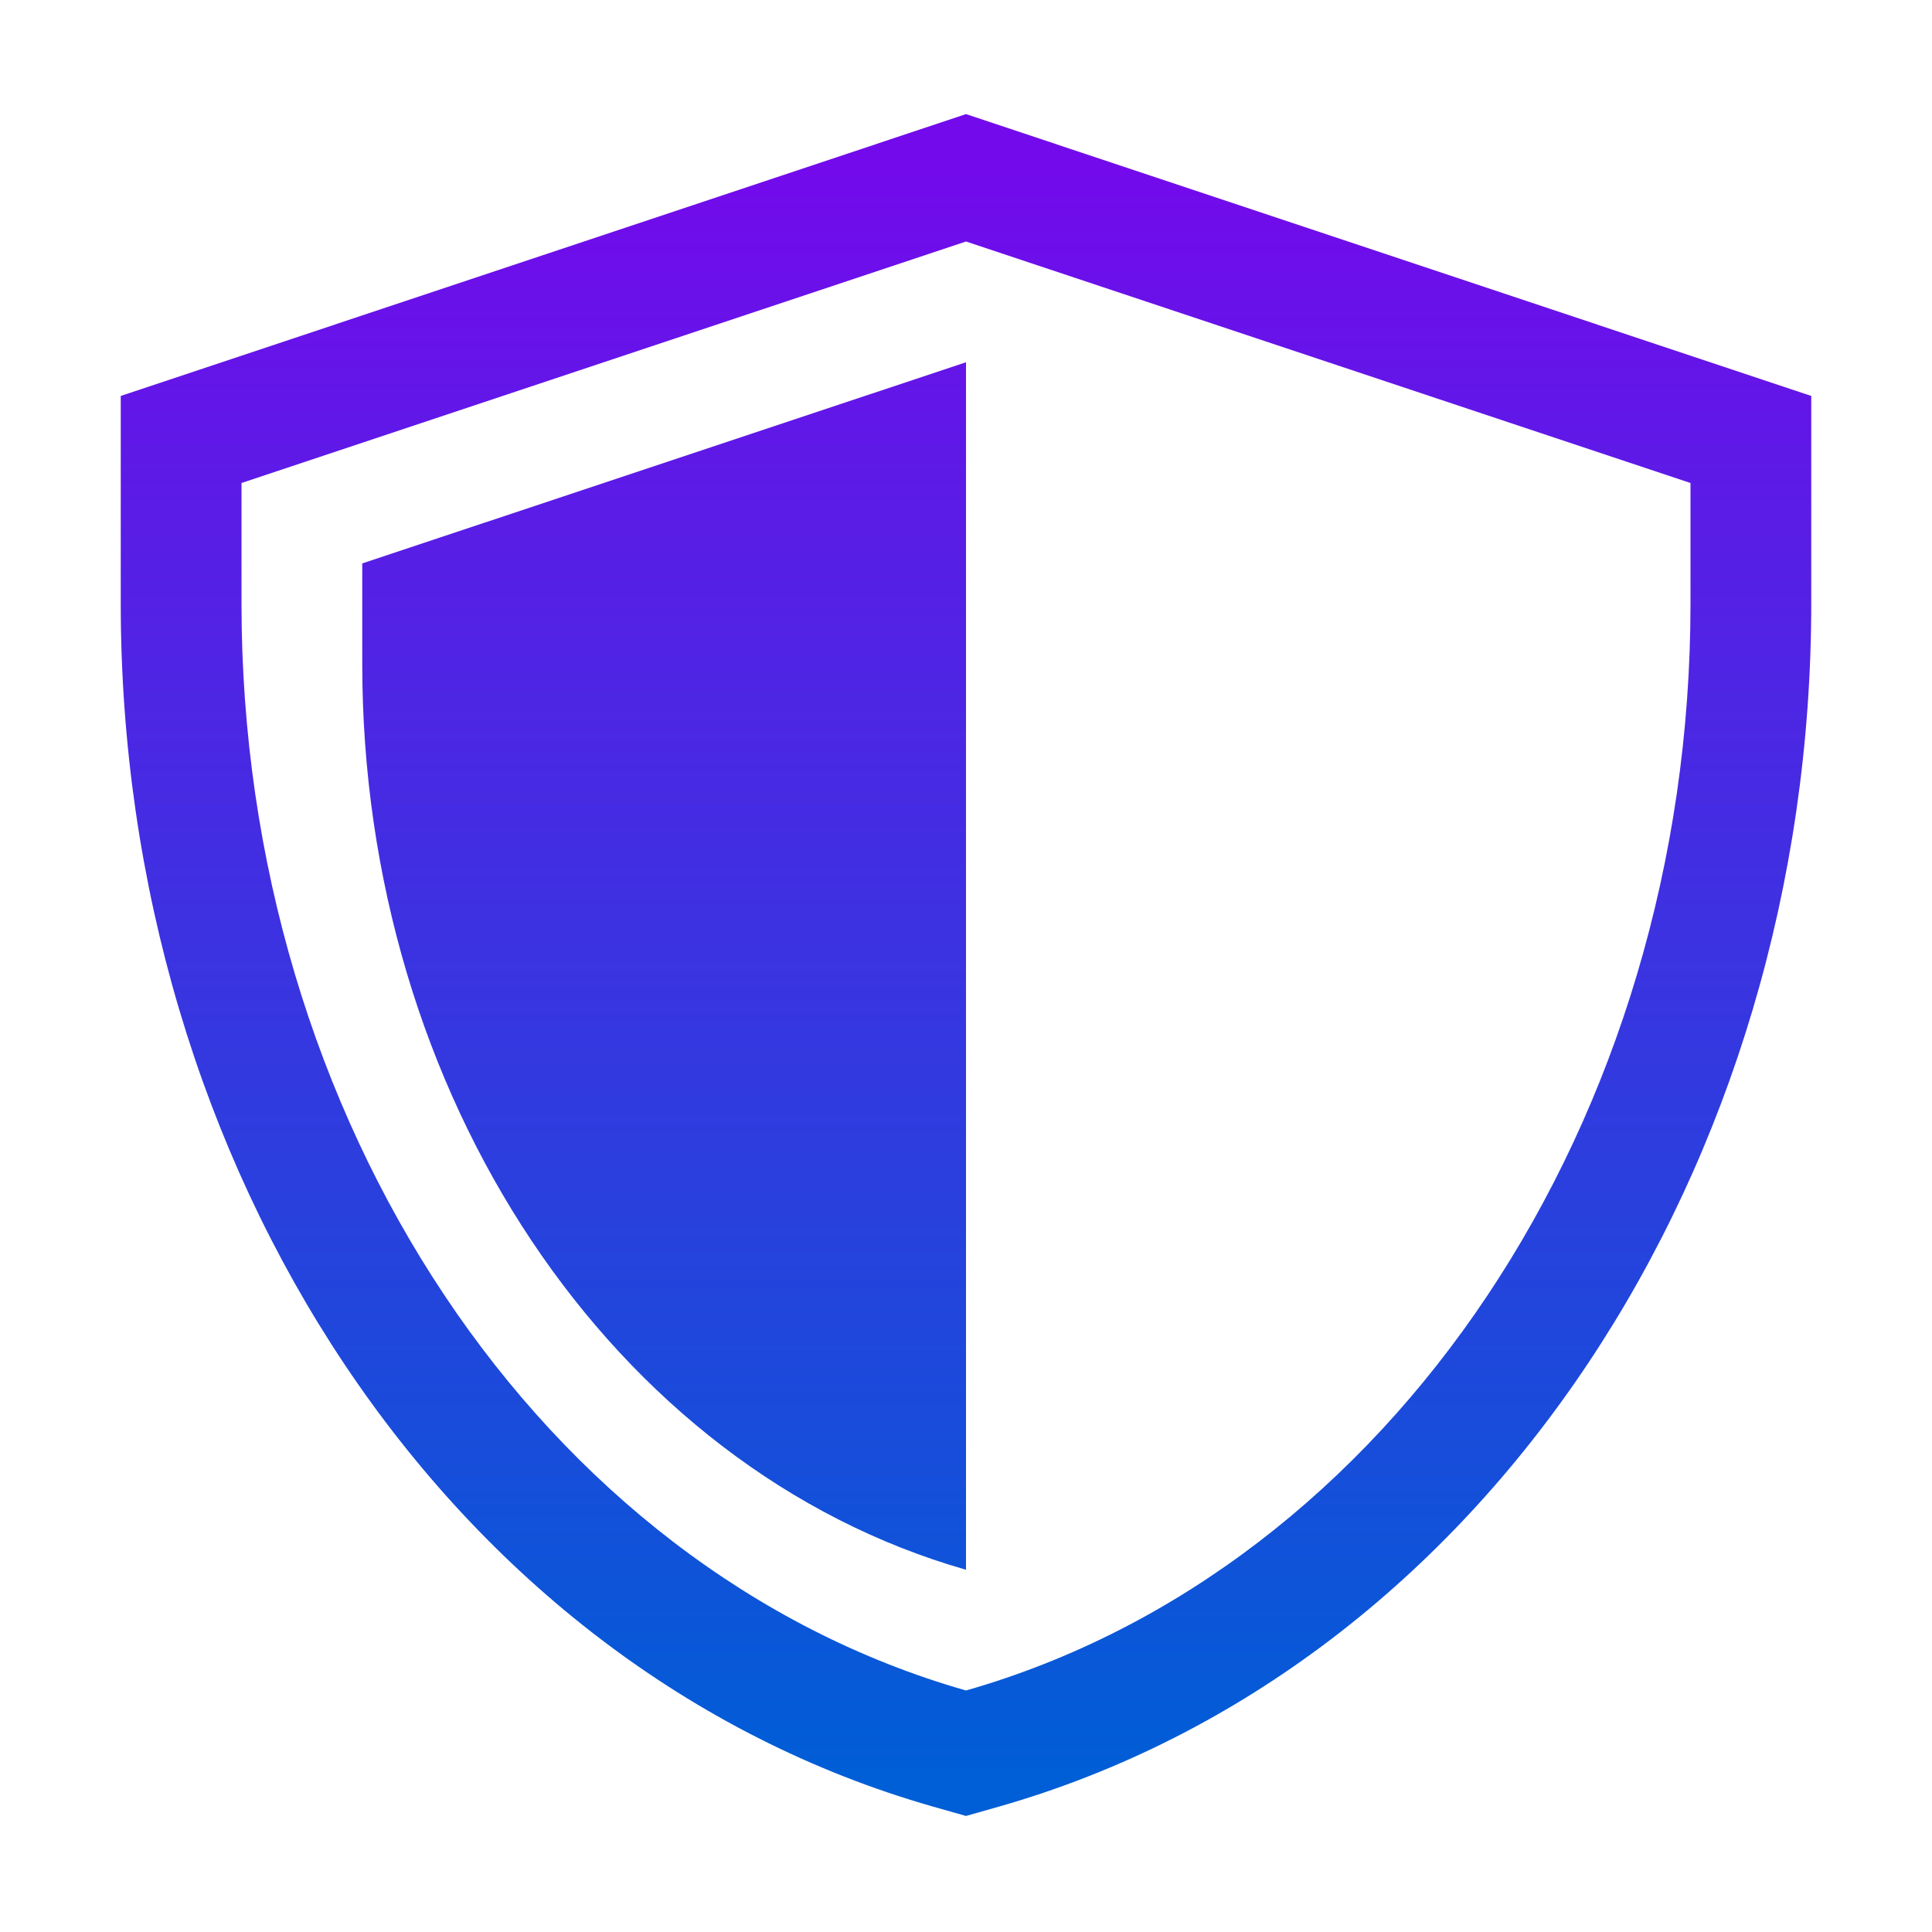
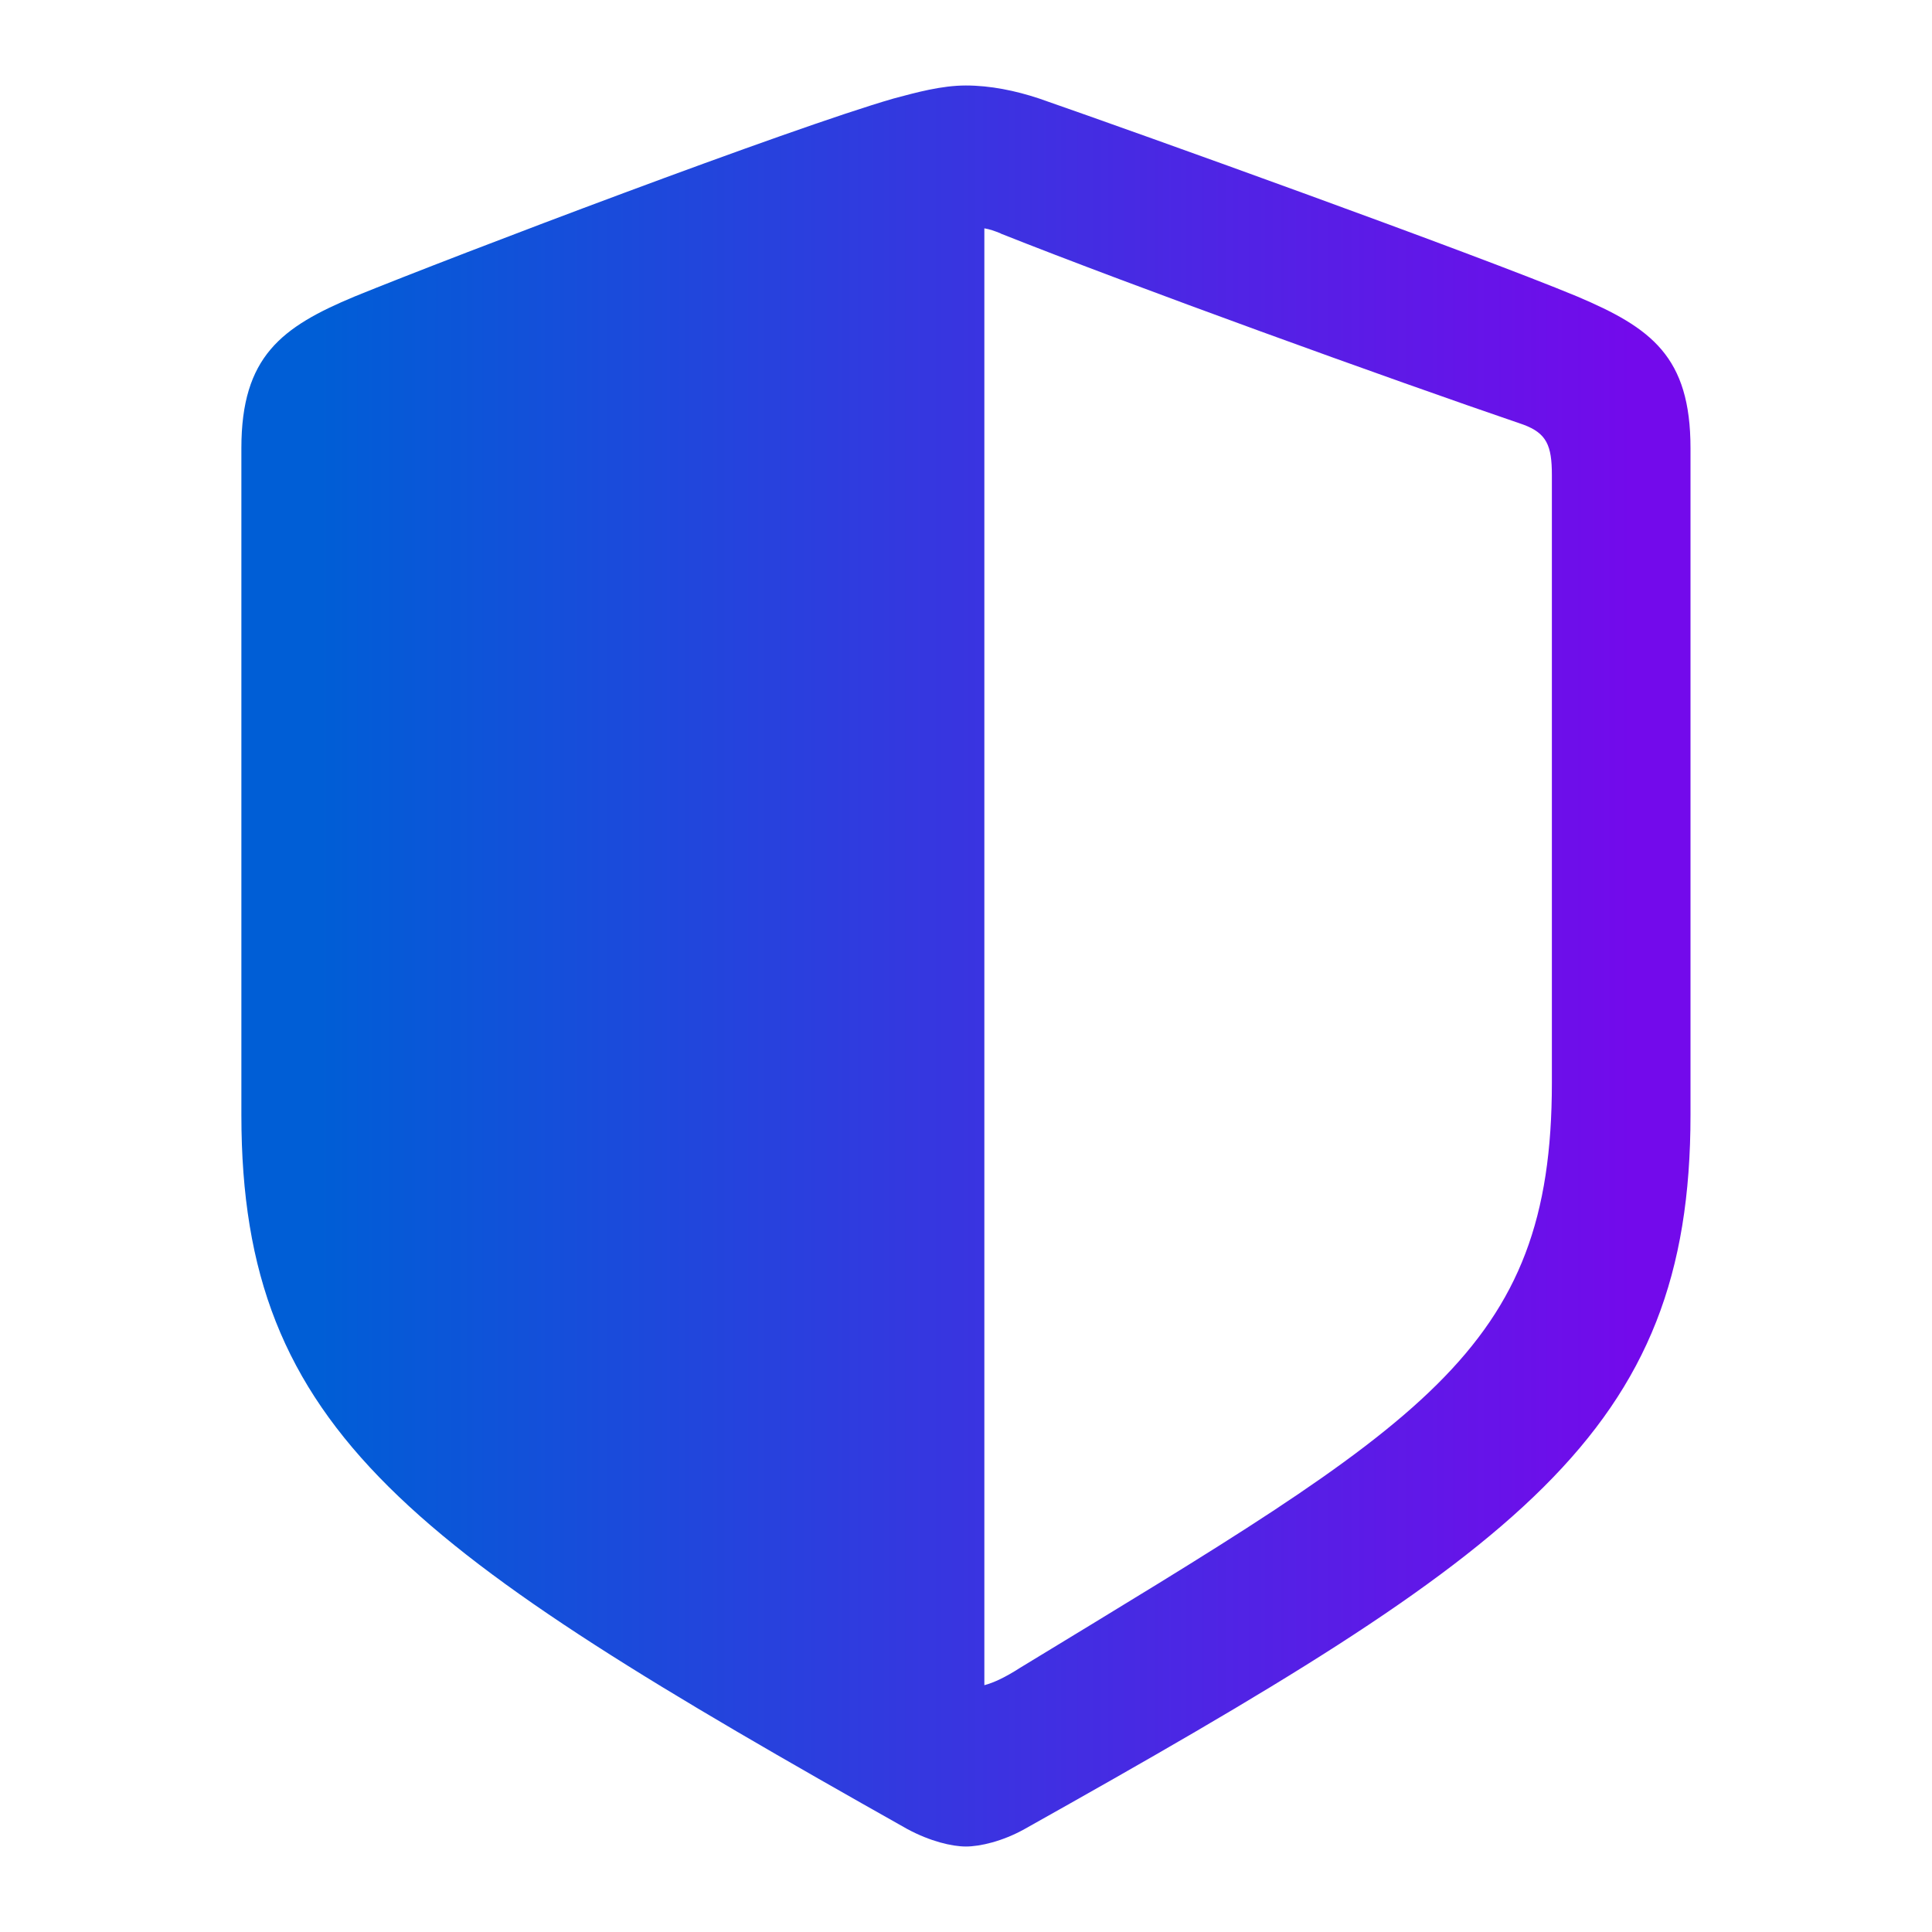
<svg xmlns="http://www.w3.org/2000/svg" width="16" height="16" version="1.1">
  <defs>
    <style id="current-color-scheme" type="text/css">.ColorScheme-Text { color:#363636; }</style>
-     <linearGradient id="linearGradient845" x1="8.017" x2="8.017" y1="14.709" y2="1.386" gradientUnits="userSpaceOnUse">
+     <linearGradient id="linearGradient856" x1="-13.242" x2="-2.368" y1="8" y2="8" gradientTransform="translate(15.882 .10979)" gradientUnits="userSpaceOnUse">
      <stop stop-color="#005ed6" offset="0" />
      <stop stop-color="#730aeb" offset="1" />
    </linearGradient>
  </defs>
-   <path d="m8 0.945c-2.333 0.778-4.667 1.556-7 2.334v1.721c1.944e-4 4.662 2.697 8.81 6.725 9.961l0.275 0.078 0.275-0.078c4.027-1.151 6.724-5.299 6.725-9.961v-1.721zm0 1.055 6 2v1c-1.78e-4 4.275-2.48 7.994-6 9-3.52-1.006-6-4.725-6-9v-1zm0 1-5 1.666v0.834c1.294e-4 3.562 2.066 6.662 5 7.5z" fill="url(#linearGradient845)" style="font-feature-settings:normal;font-variant-alternates:normal;font-variant-caps:normal;font-variant-east-asian:normal;font-variant-ligatures:normal;font-variant-numeric:normal;font-variant-position:normal;font-variation-settings:normal;inline-size:0;isolation:auto;mix-blend-mode:normal;shape-margin:0;shape-padding:0;text-decoration-color:#000000;text-decoration-line:none;text-decoration-style:solid;text-indent:0;text-orientation:mixed;text-transform:none;white-space:normal" />
+   <path d="m8 15.292c0.116 0 0.303-0.043 0.484-0.144 4.108-2.303 5.516-3.278 5.516-5.913v-5.524c0-0.758-0.325-0.996-0.939-1.256-0.852-0.354-3.603-1.343-4.455-1.639-0.195-0.065-0.404-0.108-0.607-0.108s-0.412 0.058-0.599 0.108c-0.852 0.245-3.61 1.292-4.462 1.639-0.607 0.253-0.939 0.498-0.939 1.256v5.524c0 2.635 1.415 3.603 5.516 5.913 0.188 0.101 0.368 0.144 0.484 0.144zm0.289-13.357c1.09 0.433 3.206 1.199 4.325 1.581 0.195 0.072 0.238 0.173 0.238 0.419v5.032c0 2.231-1.069 2.816-4.404 4.845-0.123 0.079-0.217 0.123-0.296 0.144v-12.065c0.043 0.007 0.087 0.022 0.137 0.043z" fill="url(#linearGradient856)" stroke-width=".87" />
</svg>
